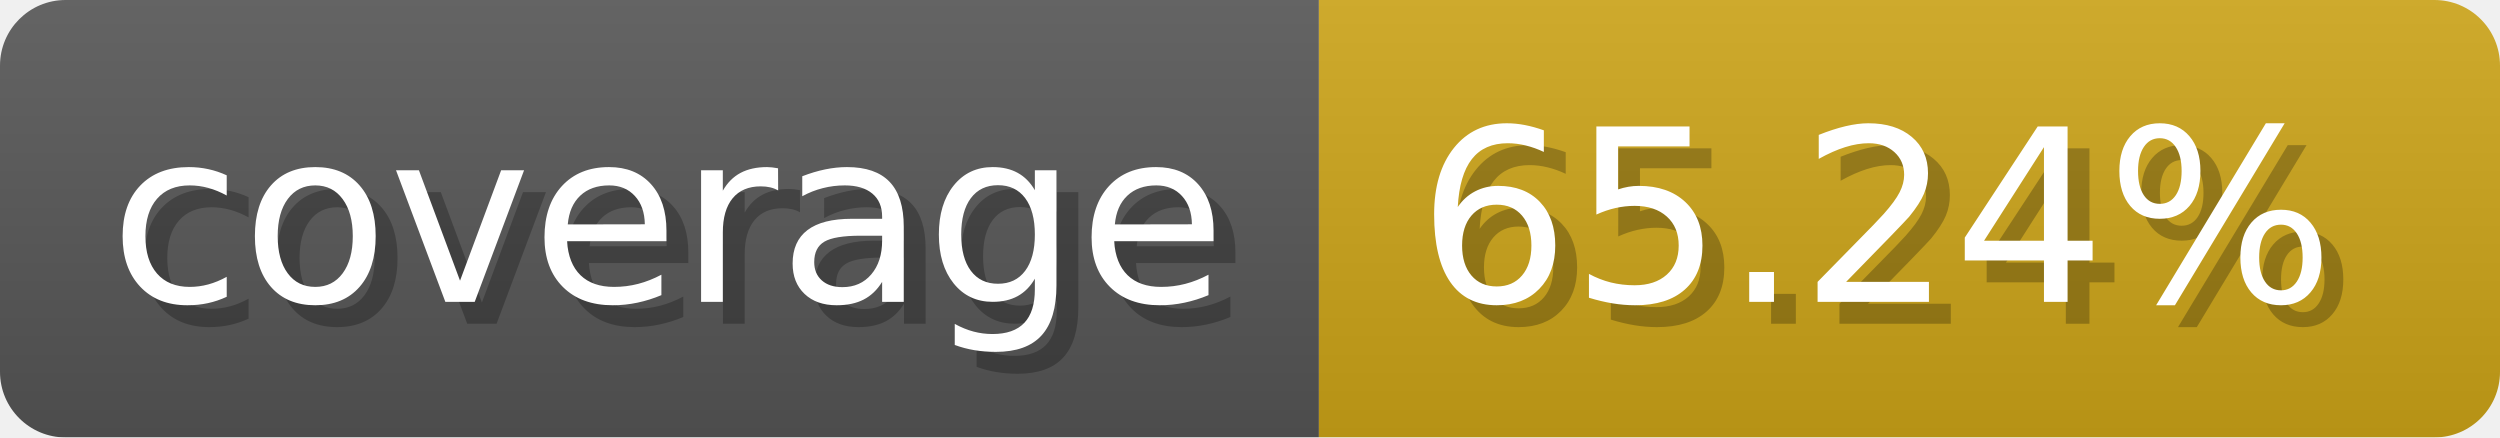
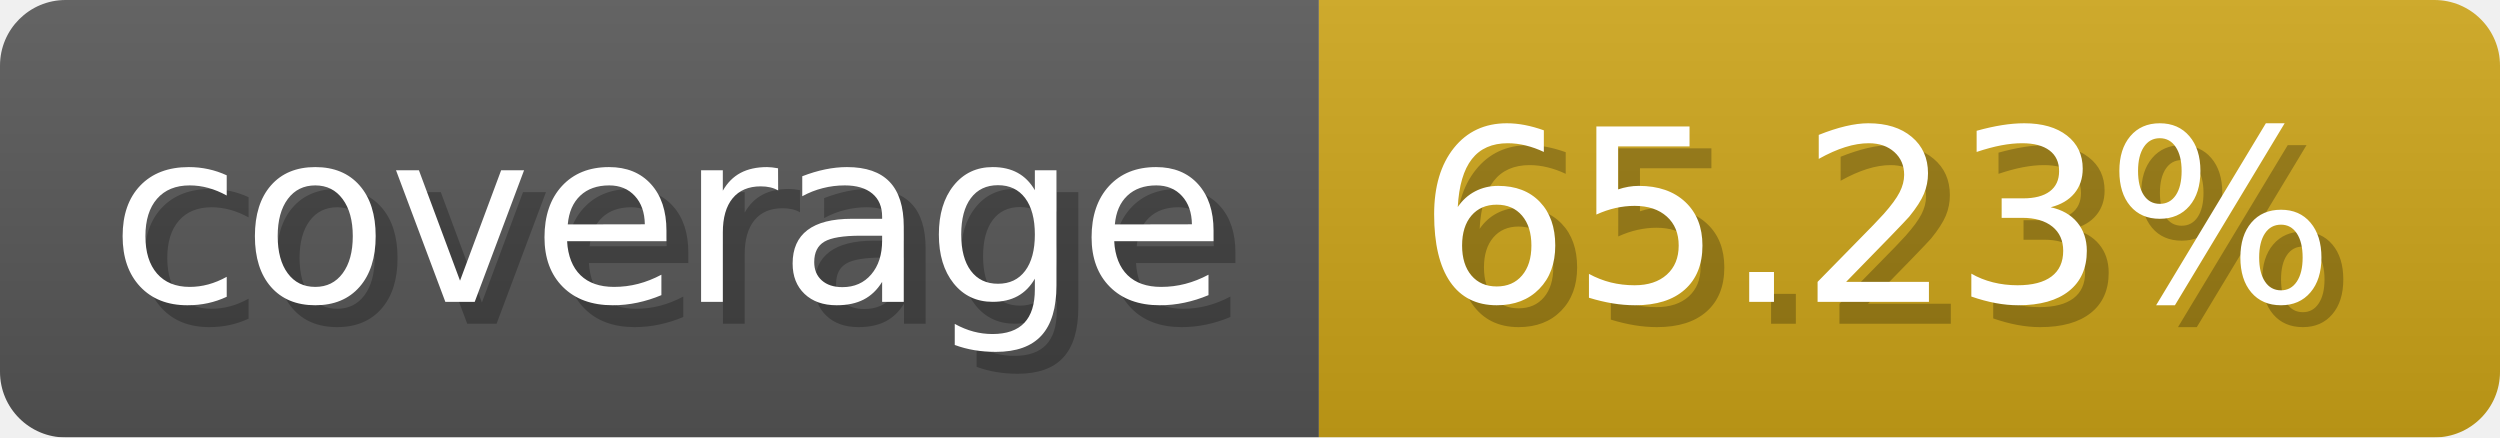
- <svg xmlns="http://www.w3.org/2000/svg" width="114.3" height="20" viewBox="0 0 1143 200" role="img" aria-label="coverage: 65.24%">
-   <linearGradient id="cUVFK" x2="0" y2="100%">
+ <svg xmlns="http://www.w3.org/2000/svg" width="114.3" height="20" viewBox="0 0 1143 200" role="img" aria-label="coverage: 65.23%">
+   <linearGradient id="ajtJh" x2="0" y2="100%">
    <stop offset="0" stop-opacity=".1" stop-color="#EEE" />
    <stop offset="1" stop-opacity=".1" />
  </linearGradient>
-   <mask id="RplQP">
+   <mask id="szJTj">
    <rect width="1143" height="200" rx="30" fill="#FFF" />
  </mask>
-   <g mask="url(#RplQP)">
+   <g mask="url(#szJTj)">
    <rect width="603" height="200" fill="#555" />
    <rect width="540" height="200" fill="#cba317" x="603" />
-     <rect width="1143" height="200" fill="url(#cUVFK)" />
+     <rect width="1143" height="200" fill="url(#ajtJh)" />
  </g>
  <g aria-hidden="true" fill="#fff" text-anchor="start" font-family="Verdana,DejaVu Sans,sans-serif" font-size="110">
    <text x="60" y="148" textLength="503" fill="#000" opacity="0.25">coverage</text>
    <text x="50" y="138" textLength="503">coverage</text>
-     <text x="658" y="148" textLength="440" fill="#000" opacity="0.25">65.24%</text>
-     <text x="648" y="138" textLength="440">65.24%</text>
+     <text x="658" y="148" textLength="440" fill="#000" opacity="0.25">65.23%</text>
+     <text x="648" y="138" textLength="440">65.23%</text>
  </g>
</svg>
